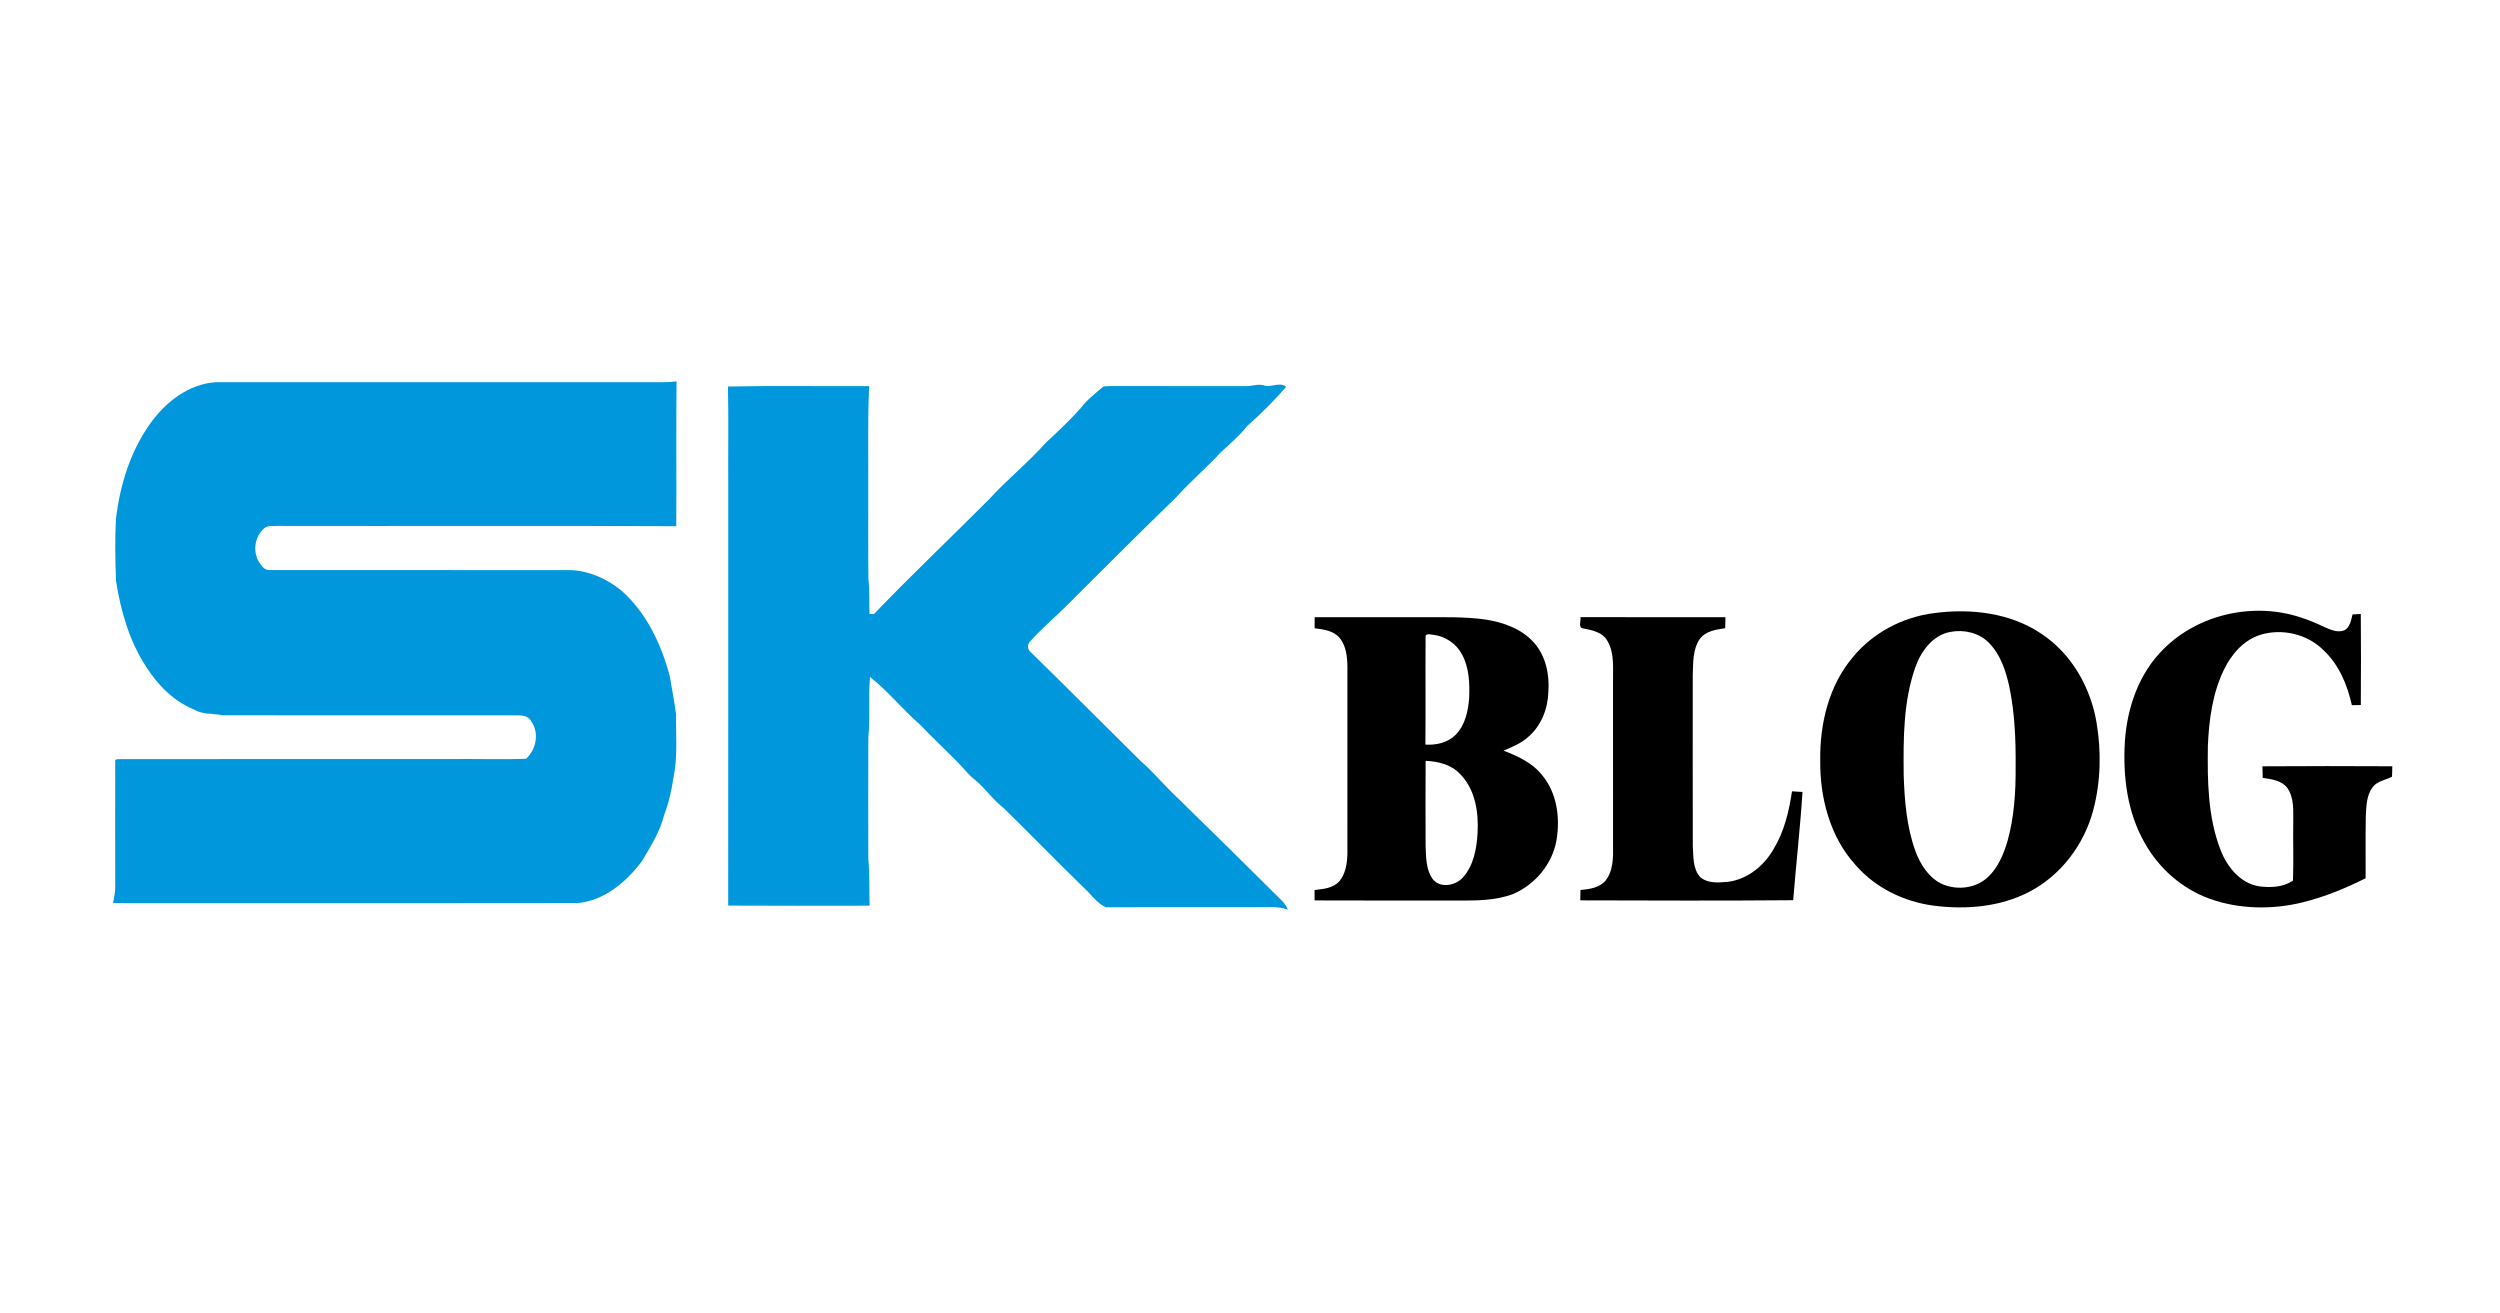
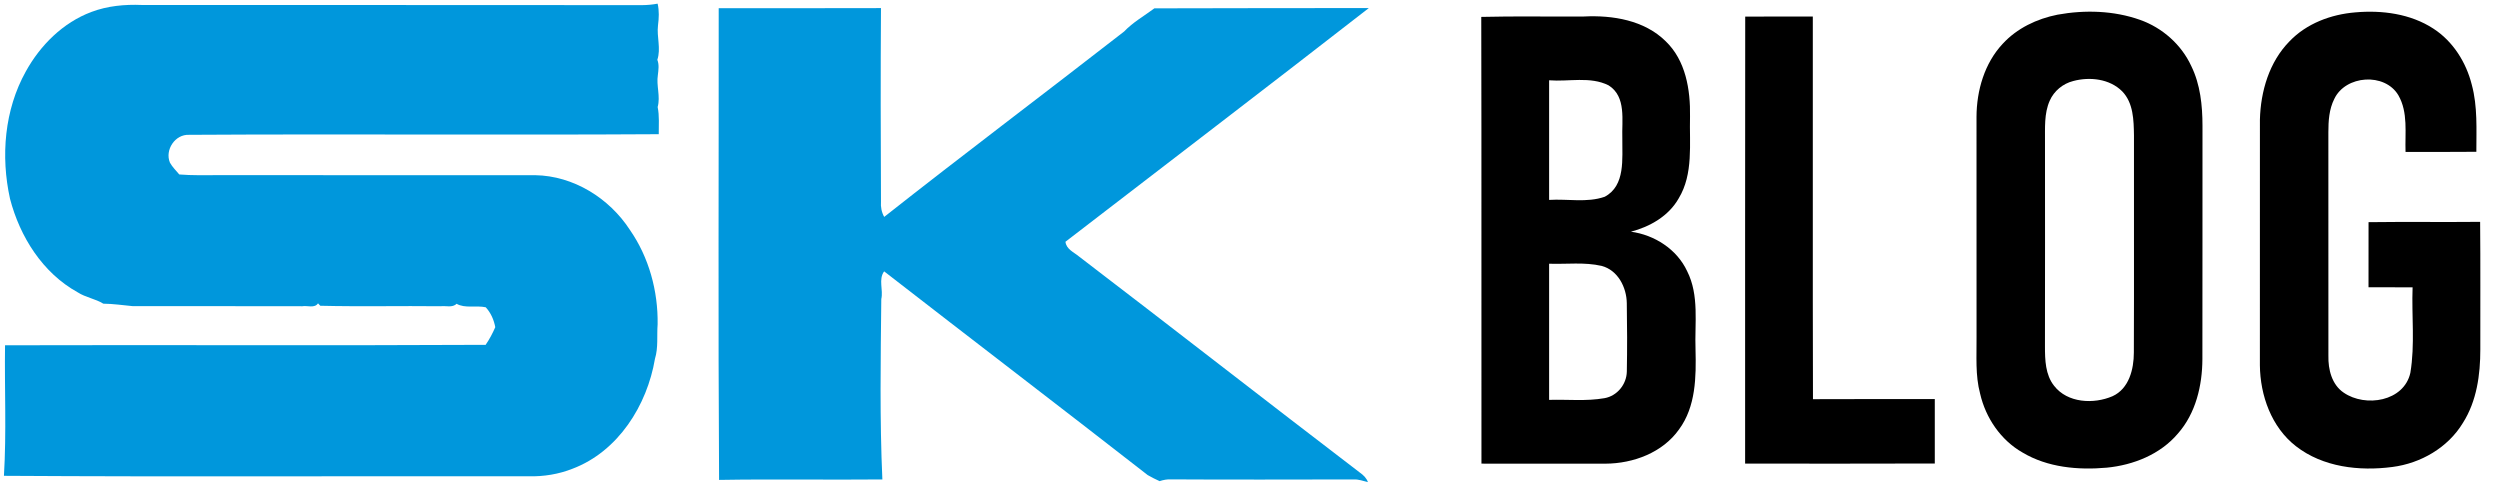
- <svg xmlns="http://www.w3.org/2000/svg" width="1200pt" height="630pt" viewBox="0 0 1200 630" version="1.1">
+ <svg xmlns="http://www.w3.org/2000/svg" width="794pt" height="154pt" viewBox="0 0 794 154" version="1.1">
  <g id="#0097dcff">
-     <path fill="#0097dc" opacity="1.00" d=" M 71.80 203.74 C 79.22 193.15 90.60 184.11 103.96 183.45 C 173.31 183.45 242.66 183.45 312.00 183.45 C 316.25 183.43 320.52 183.66 324.74 183.05 C 324.48 206.23 324.77 229.41 324.60 252.58 C 260.73 252.27 196.86 252.57 132.99 252.43 C 131.11 252.60 128.99 252.19 127.30 253.18 C 121.80 257.42 120.85 266.20 125.55 271.42 C 126.48 272.95 128.15 273.81 129.94 273.63 C 177.98 273.68 226.02 273.63 274.05 273.66 C 283.03 274.03 291.55 277.96 298.43 283.61 C 310.46 294.35 317.56 309.52 321.57 324.91 C 322.51 330.93 323.80 336.92 324.51 342.97 C 324.36 352.98 325.36 363.14 323.30 373.02 C 322.40 379.18 321.06 385.27 318.82 391.10 C 316.83 399.12 312.39 406.19 308.22 413.22 C 300.72 423.29 290.02 432.44 277.05 433.48 C 211.36 433.62 145.68 433.51 80.00 433.54 C 71.42 433.47 62.84 433.69 54.26 433.39 C 54.66 430.93 55.36 428.50 55.31 426.00 C 55.28 405.66 55.26 385.32 55.31 364.98 L 55.99 364.40 C 109.32 364.29 162.66 364.39 216.00 364.36 C 228.16 364.18 240.35 364.67 252.49 364.21 C 257.43 359.88 259.00 351.56 254.88 346.07 C 253.59 343.57 250.53 343.33 248.05 343.36 C 201.01 343.34 153.97 343.39 106.94 343.34 C 102.33 342.34 97.24 343.13 93.09 340.54 C 83.35 336.62 75.71 328.76 70.14 320.04 C 62.11 307.78 57.99 293.38 55.71 279.03 C 55.29 269.03 55.12 259.01 55.64 249.01 C 57.59 233.00 62.43 217.04 71.80 203.74 Z" />
-     <path fill="#0097dc" opacity="1.00" d=" M 349.42 185.53 C 372.00 185.07 394.60 185.47 417.18 185.34 C 416.42 201.88 416.87 218.45 416.76 235.00 C 416.80 249.33 416.66 263.67 416.84 278.00 C 417.50 283.56 417.13 289.16 417.37 294.74 C 417.92 294.72 419.02 294.70 419.57 294.68 C 437.52 275.94 456.41 258.10 474.70 239.71 C 483.43 230.13 493.62 221.98 502.22 212.28 C 507.97 207.02 513.61 201.61 518.83 195.82 C 521.63 192.00 525.45 189.14 528.99 186.05 C 530.03 185.06 531.63 185.48 532.94 185.32 C 554.62 185.36 576.31 185.32 598.00 185.34 C 601.02 185.38 604.00 184.06 607.00 185.08 C 610.50 186.10 614.15 183.10 617.37 185.69 C 611.51 192.38 605.25 198.70 598.57 204.55 C 594.92 209.23 590.38 213.01 586.06 217.04 C 579.18 224.52 571.36 231.07 564.59 238.67 C 546.13 256.51 528.05 274.74 509.84 292.84 C 504.73 297.77 499.33 302.40 494.61 307.71 C 492.96 309.10 493.10 311.91 494.87 313.15 C 512.57 330.42 529.98 348.00 547.59 365.38 C 553.53 370.43 558.41 376.57 564.11 381.88 C 581.17 398.50 598.10 415.24 615.00 432.02 C 616.38 433.33 617.51 434.88 618.22 436.66 C 613.35 434.78 608.09 435.57 603.00 435.44 C 578.94 435.48 554.73 435.42 530.75 435.48 C 526.52 433.49 523.90 429.48 520.55 426.41 C 507.53 413.76 494.88 400.74 481.92 388.02 C 476.67 384.00 472.97 378.38 467.85 374.20 C 464.82 371.92 462.63 368.80 459.97 366.15 C 453.83 359.92 447.44 353.92 441.38 347.62 C 433.10 340.43 426.27 331.70 417.59 324.97 C 416.75 334.62 417.81 344.35 416.79 354.00 C 416.72 373.33 416.75 392.67 416.78 412.00 C 417.49 419.56 417.20 427.15 417.40 434.73 C 394.78 434.76 372.15 434.82 349.53 434.69 C 349.60 367.46 349.54 300.23 349.56 233.00 C 349.46 217.18 349.76 201.35 349.42 185.53 Z" />
+     <path fill="#0097dc" opacity="1.00" d=" M 29.04 3.79 C 34.12 1.87 39.61 1.36 45.00 1.58 C 97.98 1.64 150.96 1.55 203.94 1.63 C 205.59 1.62 207.23 1.47 208.86 1.16 C 209.40 3.43 209.27 5.76 208.98 8.06 C 208.54 11.70 209.97 15.42 208.77 18.99 C 209.38 20.55 209.13 22.19 208.94 23.80 C 208.39 27.20 209.82 30.62 208.87 33.99 C 209.46 36.83 209.19 39.74 209.22 42.62 C 159.51 42.93 109.77 42.52 60.05 42.82 C 55.60 42.60 52.29 47.63 53.97 51.66 C 54.75 53.06 55.92 54.19 56.94 55.41 C 60.96 55.74 65.00 55.63 69.03 55.63 C 102.67 55.64 136.32 55.63 169.97 55.64 C 182.13 55.83 193.49 62.92 200.04 72.99 C 206.10 81.71 209.02 92.42 208.86 102.99 C 208.58 106.63 209.11 110.39 208.02 113.93 C 205.53 128.73 196.34 143.36 181.88 148.85 C 177.46 150.61 172.70 151.38 167.95 151.27 C 112.38 151.17 56.81 151.47 1.25 151.12 C 2.08 137.34 1.41 123.47 1.60 109.66 C 52.48 109.51 103.37 109.79 154.24 109.52 C 155.45 107.76 156.45 105.87 157.30 103.91 C 156.85 101.56 155.91 99.37 154.27 97.59 C 151.24 96.93 147.70 98.02 145.00 96.48 C 143.70 97.82 141.61 97.05 139.97 97.26 C 127.22 97.11 114.46 97.42 101.73 97.11 L 101.00 96.34 C 99.93 97.99 97.61 96.97 95.99 97.26 C 78.01 97.19 60.04 97.27 42.06 97.22 C 38.98 96.94 35.92 96.47 32.82 96.45 C 30.27 94.88 27.20 94.47 24.67 92.84 C 13.55 86.70 6.32 75.20 3.18 63.12 C 0.20 49.63 1.40 34.91 8.19 22.71 C 12.80 14.36 20.00 7.17 29.04 3.79 Z" />
+     <path fill="#0097dc" opacity="1.00" d=" M 228.38 152.42 C 228.06 102.48 228.30 52.54 228.26 2.60 C 245.44 2.57 262.62 2.65 279.80 2.57 C 279.66 23.05 279.70 43.53 279.80 64.01 C 279.67 65.72 279.98 67.39 280.82 68.89 C 306.03 49.00 331.70 29.71 357.03 10.00 C 359.83 7.05 363.40 5.06 366.63 2.65 C 389.33 2.57 412.05 2.59 434.74 2.56 C 402.75 27.44 370.52 52.04 338.39 76.78 C 338.66 79.17 341.04 80.08 342.65 81.43 C 372.48 104.22 402.07 127.31 431.90 150.10 C 433.00 150.88 433.99 151.80 434.45 153.12 C 432.96 152.77 431.51 152.20 429.96 152.27 C 410.63 152.29 391.29 152.37 371.96 152.25 C 370.70 152.18 369.47 152.42 368.29 152.81 C 367.00 152.21 365.72 151.60 364.50 150.88 C 336.69 129.20 308.66 107.82 280.80 86.18 C 278.92 88.74 280.58 92.07 279.90 94.98 C 279.70 114.07 279.38 133.19 280.24 152.27 C 262.95 152.44 245.66 152.12 228.38 152.42 Z" />
  </g>
  <g id="#000000ff">
-     <path fill="#000000" opacity="1.00" d=" M 1038.52 311.52 C 1055.40 294.65 1082.05 288.85 1104.57 296.45 C 1108.49 297.69 1112.26 299.33 1115.97 301.10 C 1118.88 302.37 1122.30 303.87 1125.45 302.47 C 1128.07 300.90 1128.52 297.61 1129.22 294.92 C 1130.53 294.85 1131.85 294.78 1133.18 294.72 C 1133.30 309.28 1133.30 323.85 1133.19 338.41 C 1131.74 338.43 1130.31 338.45 1128.89 338.49 C 1126.74 328.87 1122.85 319.31 1115.59 312.40 C 1107.79 304.38 1095.41 301.41 1084.78 304.78 C 1076.79 307.37 1070.96 314.20 1067.43 321.58 C 1061.98 332.90 1060.30 345.60 1059.78 358.03 C 1059.54 374.82 1059.72 392.18 1065.89 408.04 C 1069.03 416.15 1075.34 424.00 1084.38 425.44 C 1089.79 426.14 1096.08 425.93 1100.63 422.65 C 1100.97 413.44 1100.61 404.22 1100.76 395.00 C 1100.70 389.34 1101.34 383.02 1097.87 378.14 C 1095.07 374.61 1090.28 373.95 1086.11 373.39 C 1086.04 371.53 1085.99 369.68 1085.96 367.83 C 1106.74 367.68 1127.52 367.71 1148.30 367.81 C 1148.26 369.48 1148.29 371.15 1148.16 372.82 C 1145.06 374.49 1141.07 374.82 1138.86 377.85 C 1135.82 381.89 1135.84 387.22 1135.58 392.04 C 1135.39 401.87 1135.57 411.71 1135.50 421.55 C 1125.87 426.40 1115.81 430.50 1105.33 433.12 C 1090.68 436.72 1074.88 436.51 1060.61 431.39 C 1047.40 426.63 1036.25 416.81 1029.44 404.58 C 1021.06 389.95 1018.93 372.57 1019.94 355.97 C 1020.98 339.71 1026.71 323.13 1038.52 311.52 Z" />
-     <path fill="#000000" opacity="1.00" d=" M 928.33 294.29 C 945.88 291.96 964.87 294.09 979.83 304.19 C 994.23 313.68 1003.42 329.76 1006.30 346.57 C 1008.68 360.54 1008.39 375.08 1004.78 388.81 C 1000.42 405.34 989.28 420.15 974.04 428.08 C 960.08 435.34 943.73 436.71 928.32 434.73 C 914.03 432.91 900.22 426.21 890.72 415.26 C 878.40 401.74 873.52 382.95 873.71 365.00 C 873.46 347.44 877.83 329.08 889.37 315.43 C 899.01 303.69 913.31 296.19 928.33 294.29 M 936.29 303.30 C 927.69 304.83 922.05 312.60 919.33 320.38 C 913.55 336.90 913.60 354.69 913.77 371.98 C 914.17 384.33 915.18 396.90 919.43 408.60 C 921.85 415.13 925.99 421.63 932.60 424.50 C 939.61 427.43 948.45 426.37 954.10 421.11 C 959.09 416.50 961.74 410.00 963.64 403.62 C 966.83 392.05 967.60 379.96 967.50 368.00 C 967.61 355.19 967.11 342.28 964.49 329.71 C 962.82 322.04 960.25 314.11 954.57 308.43 C 949.86 303.71 942.73 302.08 936.29 303.30 Z" />
-     <path fill="#000000" opacity="1.00" d=" M 631.04 296.26 C 648.36 296.24 665.68 296.26 683.00 296.25 C 692.88 296.30 702.83 295.97 712.65 297.32 C 721.39 298.62 730.44 301.75 736.41 308.59 C 741.98 314.94 743.81 323.74 743.22 331.99 C 743.01 340.07 739.87 348.30 733.63 353.64 C 730.23 356.79 725.89 358.54 721.68 360.30 C 728.47 362.95 735.44 366.06 740.10 371.92 C 747.33 380.45 748.93 392.45 747.14 403.19 C 745.17 414.70 736.85 424.68 726.15 429.17 C 717.83 432.28 708.76 432.30 700.00 432.26 C 677.00 432.21 654.00 432.33 631.00 432.20 C 630.99 430.53 630.99 428.87 631.00 427.21 C 635.18 426.73 639.99 426.36 642.93 422.94 C 645.90 419.39 646.60 414.54 646.75 410.05 C 646.76 380.02 646.72 349.98 646.76 319.94 C 646.69 315.14 646.12 309.88 642.93 306.07 C 639.94 302.69 635.23 302.08 631.02 301.58 C 631.01 299.80 631.02 298.03 631.04 296.26 M 684.28 306.04 C 684.16 323.16 684.36 340.28 684.19 357.41 C 689.36 357.73 694.94 356.51 698.69 352.72 C 703.28 348.08 704.74 341.32 705.19 335.02 C 705.50 328.01 705.20 320.58 701.84 314.25 C 699.10 309.04 693.82 305.36 687.96 304.71 C 686.67 304.57 683.93 303.73 684.28 306.04 M 684.30 365.20 C 684.22 378.81 684.23 392.43 684.29 406.04 C 684.53 411.50 684.38 417.57 687.85 422.15 C 691.50 426.50 698.71 425.07 702.18 421.19 C 707.35 415.47 708.78 407.43 709.23 399.98 C 709.80 389.90 708.15 378.74 700.65 371.34 C 696.41 366.92 690.21 365.46 684.30 365.20 Z" />
-     <path fill="#000000" opacity="1.00" d=" M 758.65 296.22 C 781.83 296.29 805.02 296.23 828.21 296.25 C 828.18 298.01 828.15 299.77 828.10 301.54 C 823.71 302.19 818.59 302.90 815.83 306.81 C 812.44 311.85 812.76 318.21 812.52 324.02 C 812.52 351.33 812.47 378.65 812.54 405.97 C 812.88 411.03 812.44 416.90 816.06 420.95 C 819.54 424.08 824.66 423.67 829.01 423.32 C 838.64 422.28 846.76 415.61 851.43 407.37 C 856.46 399.02 858.75 389.39 860.16 379.84 C 861.83 379.92 863.50 380.03 865.20 380.14 C 864.10 397.49 862.11 414.77 860.73 432.10 C 826.67 432.40 792.60 432.26 758.54 432.17 C 758.54 430.51 758.57 428.86 758.61 427.21 C 762.87 426.79 767.73 426.19 770.67 422.68 C 773.49 419.14 774.17 414.41 774.26 410.02 C 774.24 382.68 774.25 355.34 774.25 328.00 C 774.10 321.16 775.16 313.69 771.49 307.52 C 769.17 303.49 764.31 302.46 760.11 301.67 C 757.28 301.44 758.92 298.02 758.65 296.22 Z" />
+     <path fill="#000000" opacity="1.00" d=" M 653.48 4.66 C 662.15 3.09 671.33 3.35 679.69 6.31 C 686.76 8.82 692.80 14.14 695.95 20.98 C 698.83 26.85 699.50 33.49 699.51 39.95 C 699.48 64.65 699.53 89.35 699.48 114.04 C 699.45 122.45 697.38 131.27 691.69 137.71 C 686.11 144.31 677.57 147.71 669.12 148.53 C 660.02 149.34 650.33 148.49 642.34 143.71 C 635.44 139.78 630.65 132.72 628.89 125.05 C 627.31 119.17 627.81 113.04 627.75 107.03 C 627.74 83.69 627.77 60.35 627.74 37.01 C 627.79 28.71 630.28 20.10 636.04 13.93 C 640.59 8.96 646.93 5.96 653.48 4.66 M 658.47 25.73 C 655.19 26.55 652.35 28.88 650.99 31.99 C 649.18 36.06 649.53 40.62 649.49 44.96 C 649.50 66.66 649.52 88.35 649.48 110.04 C 649.48 114.32 649.60 119.02 652.38 122.53 C 656.63 128.02 664.95 128.42 670.93 125.84 C 676.17 123.47 677.71 117.26 677.71 111.99 C 677.81 89.00 677.71 66.01 677.75 43.01 C 677.67 38.18 677.59 32.70 674.00 29.00 C 670.02 25.02 663.71 24.33 658.47 25.73 Z" />
+     <path fill="#000000" opacity="1.00" d=" M 727.13 13.14 C 732.55 7.45 740.33 4.56 748.05 3.93 C 756.54 3.18 765.58 4.36 772.84 9.09 C 779.07 13.12 783.25 19.78 785.04 26.91 C 786.92 33.85 786.48 41.10 786.49 48.21 C 778.99 48.29 771.49 48.24 764.00 48.25 C 763.79 42.26 764.86 35.71 761.73 30.27 C 757.43 22.96 744.90 23.87 741.36 31.44 C 739.72 34.69 739.49 38.40 739.49 41.98 C 739.52 65.65 739.49 89.33 739.50 113.01 C 739.40 117.32 740.58 122.18 744.38 124.72 C 751.25 129.44 763.50 127.54 765.53 118.41 C 767.03 109.46 765.90 100.29 766.24 91.25 C 761.57 91.25 756.90 91.26 752.24 91.24 C 752.25 84.34 752.24 77.45 752.25 70.56 C 764.06 70.40 775.88 70.58 787.69 70.46 C 787.82 83.96 787.72 97.46 787.75 110.95 C 787.76 119.01 786.62 127.38 782.22 134.31 C 777.47 142.17 768.83 147.16 759.82 148.31 C 749.31 149.69 737.76 148.39 729.17 141.70 C 721.41 135.66 717.84 125.62 717.74 116.02 C 717.76 90.00 717.75 63.99 717.75 37.97 C 717.98 29.00 720.71 19.67 727.13 13.14 Z" />
+     <path fill="#000000" opacity="1.00" d=" M 470.45 5.37 C 481.31 5.09 492.18 5.33 503.04 5.24 C 512.18 4.78 522.23 6.41 529.00 13.08 C 535.39 19.20 536.90 28.51 536.75 36.97 C 536.52 45.67 537.88 55.19 533.15 63.01 C 529.97 68.62 524.06 71.99 517.98 73.59 C 525.47 74.60 532.59 79.16 535.83 86.11 C 539.74 93.84 538.19 102.73 538.50 111.04 C 538.71 119.68 538.62 129.10 533.27 136.37 C 528.04 143.76 518.76 147.21 509.94 147.26 C 496.79 147.24 483.65 147.26 470.51 147.25 C 470.46 99.95 470.56 52.66 470.45 5.37 M 492.00 25.50 C 492.00 38.17 492.00 50.83 492.00 63.49 C 497.86 63.11 504.01 64.46 509.66 62.49 C 516.31 58.96 515.17 50.31 515.25 43.98 C 515.04 38.29 516.60 30.69 510.89 27.11 C 505.08 24.18 498.25 26.00 492.00 25.50 M 492.00 83.76 C 492.00 98.17 492.00 112.58 492.00 127.00 C 497.86 126.82 503.79 127.48 509.59 126.46 C 513.61 125.75 516.60 122.07 516.68 118.02 C 516.81 110.78 516.80 103.52 516.67 96.28 C 516.60 91.25 513.84 85.82 508.69 84.45 C 503.22 83.19 497.56 83.95 492.00 83.76 Z" />
+     <path fill="#000000" opacity="1.00" d=" M 554.28 5.28 C 561.43 5.22 568.59 5.26 575.75 5.25 C 575.79 45.76 575.69 86.27 575.80 126.78 C 588.70 126.71 601.59 126.76 614.49 126.75 C 614.50 133.57 614.51 140.39 614.49 147.21 C 594.41 147.29 574.33 147.24 554.25 147.24 C 554.27 99.92 554.21 52.60 554.28 5.28 Z" />
  </g>
</svg>
